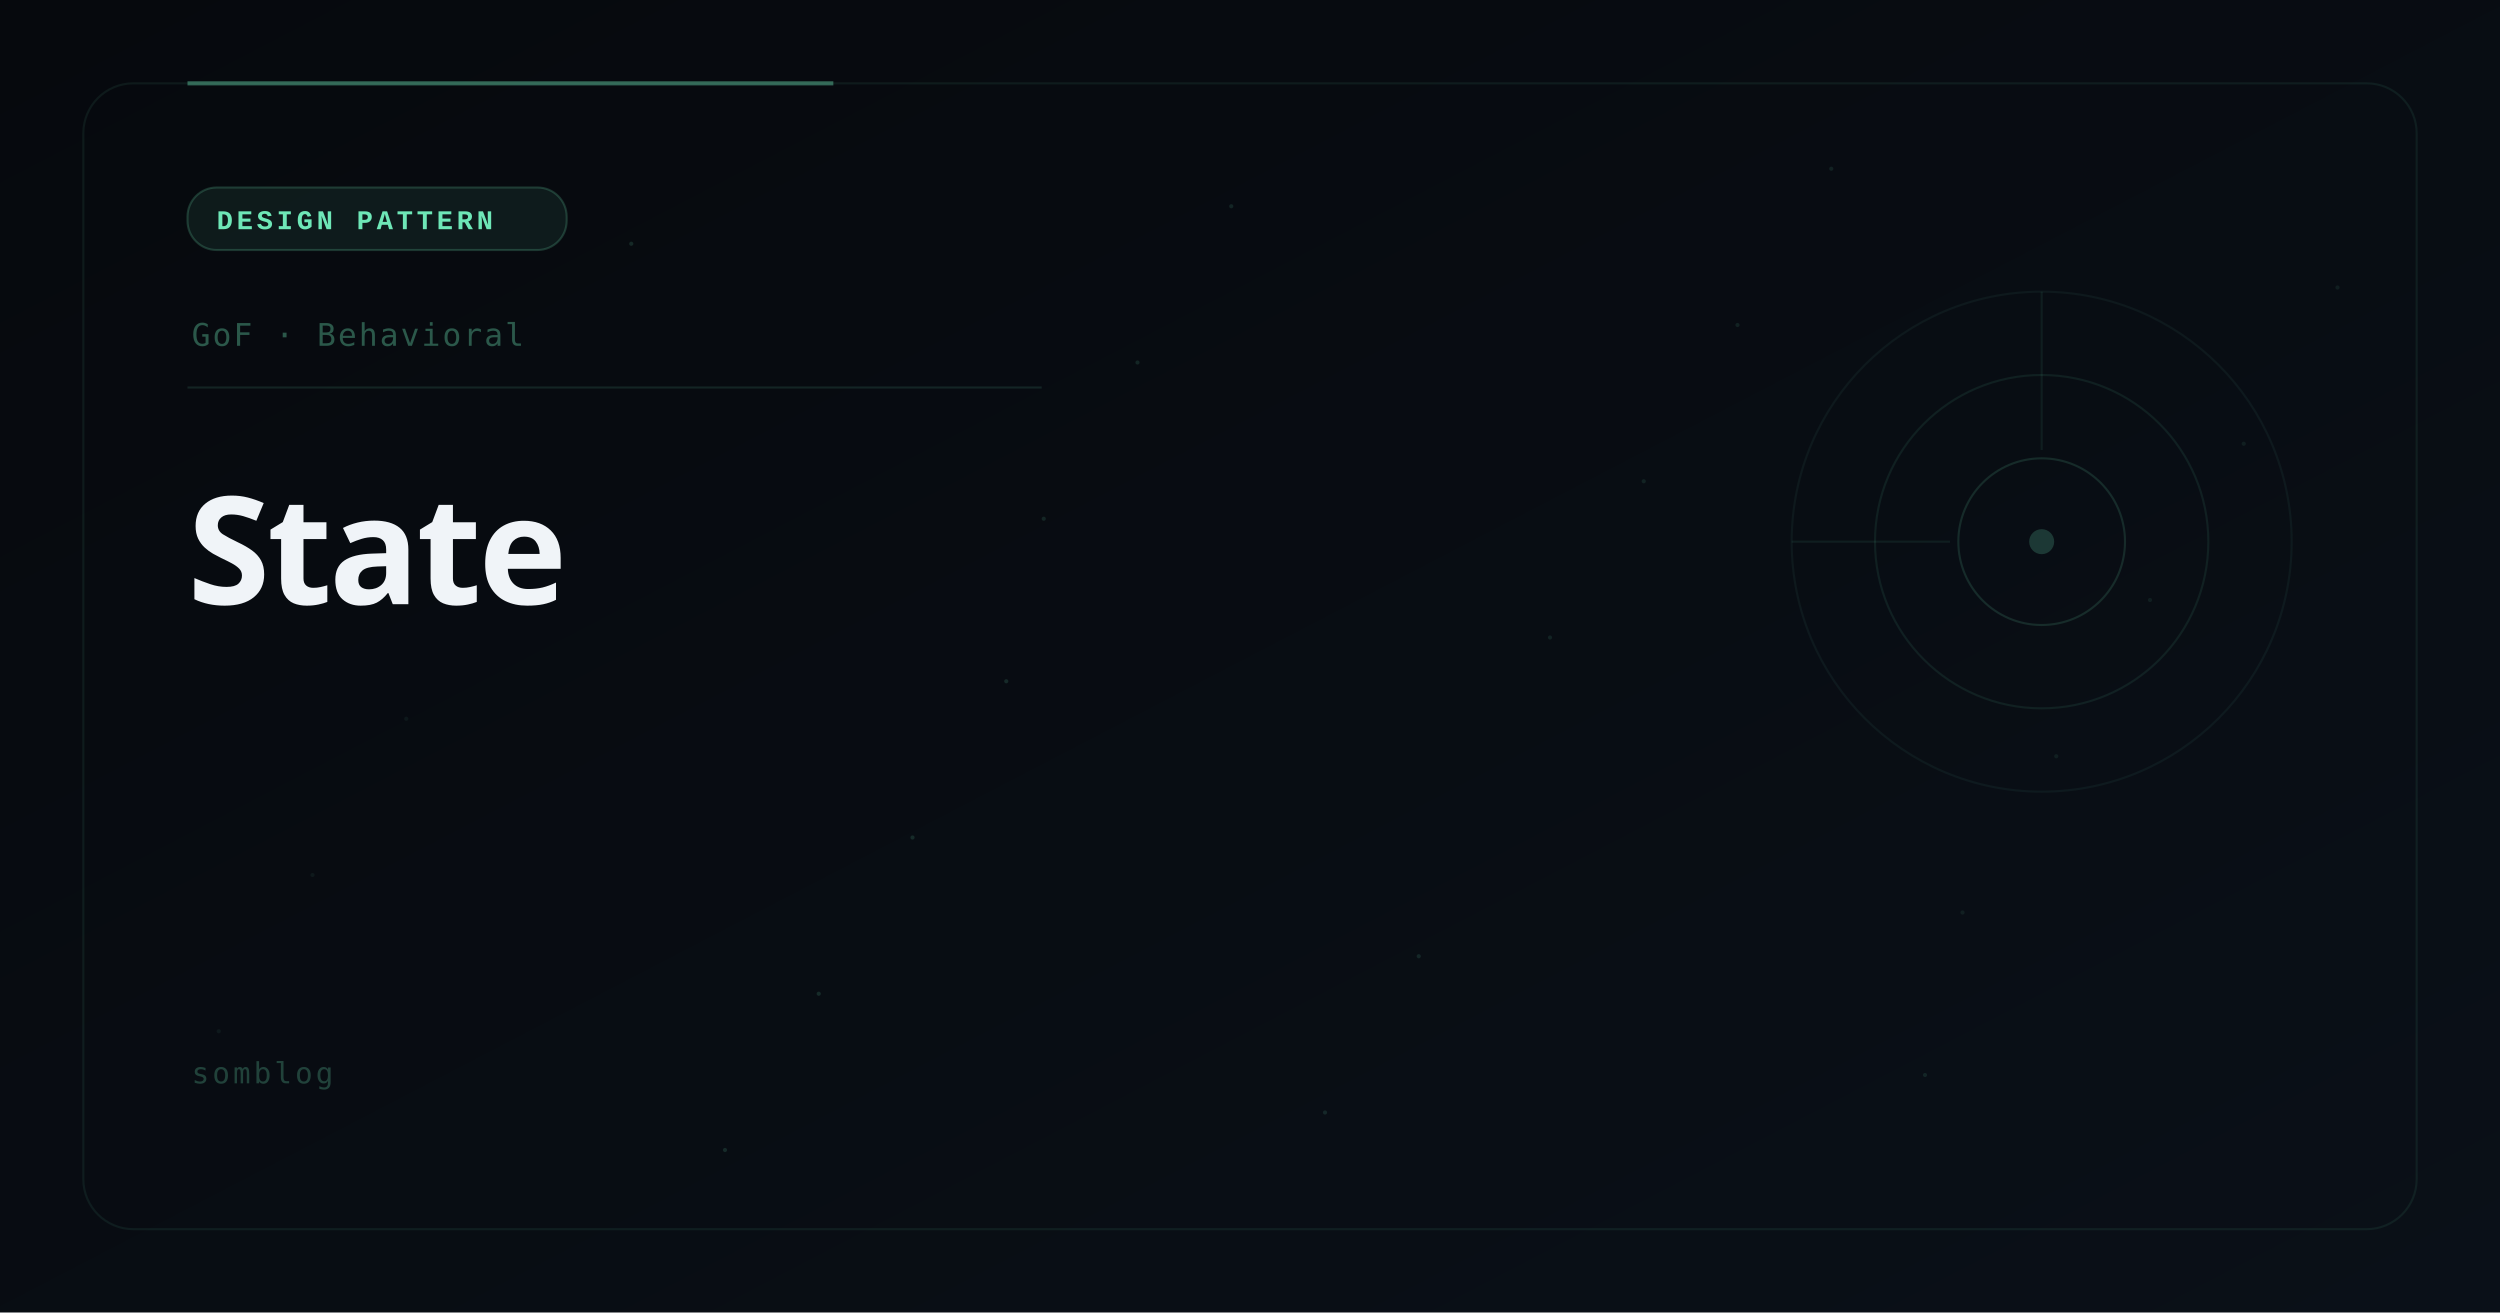
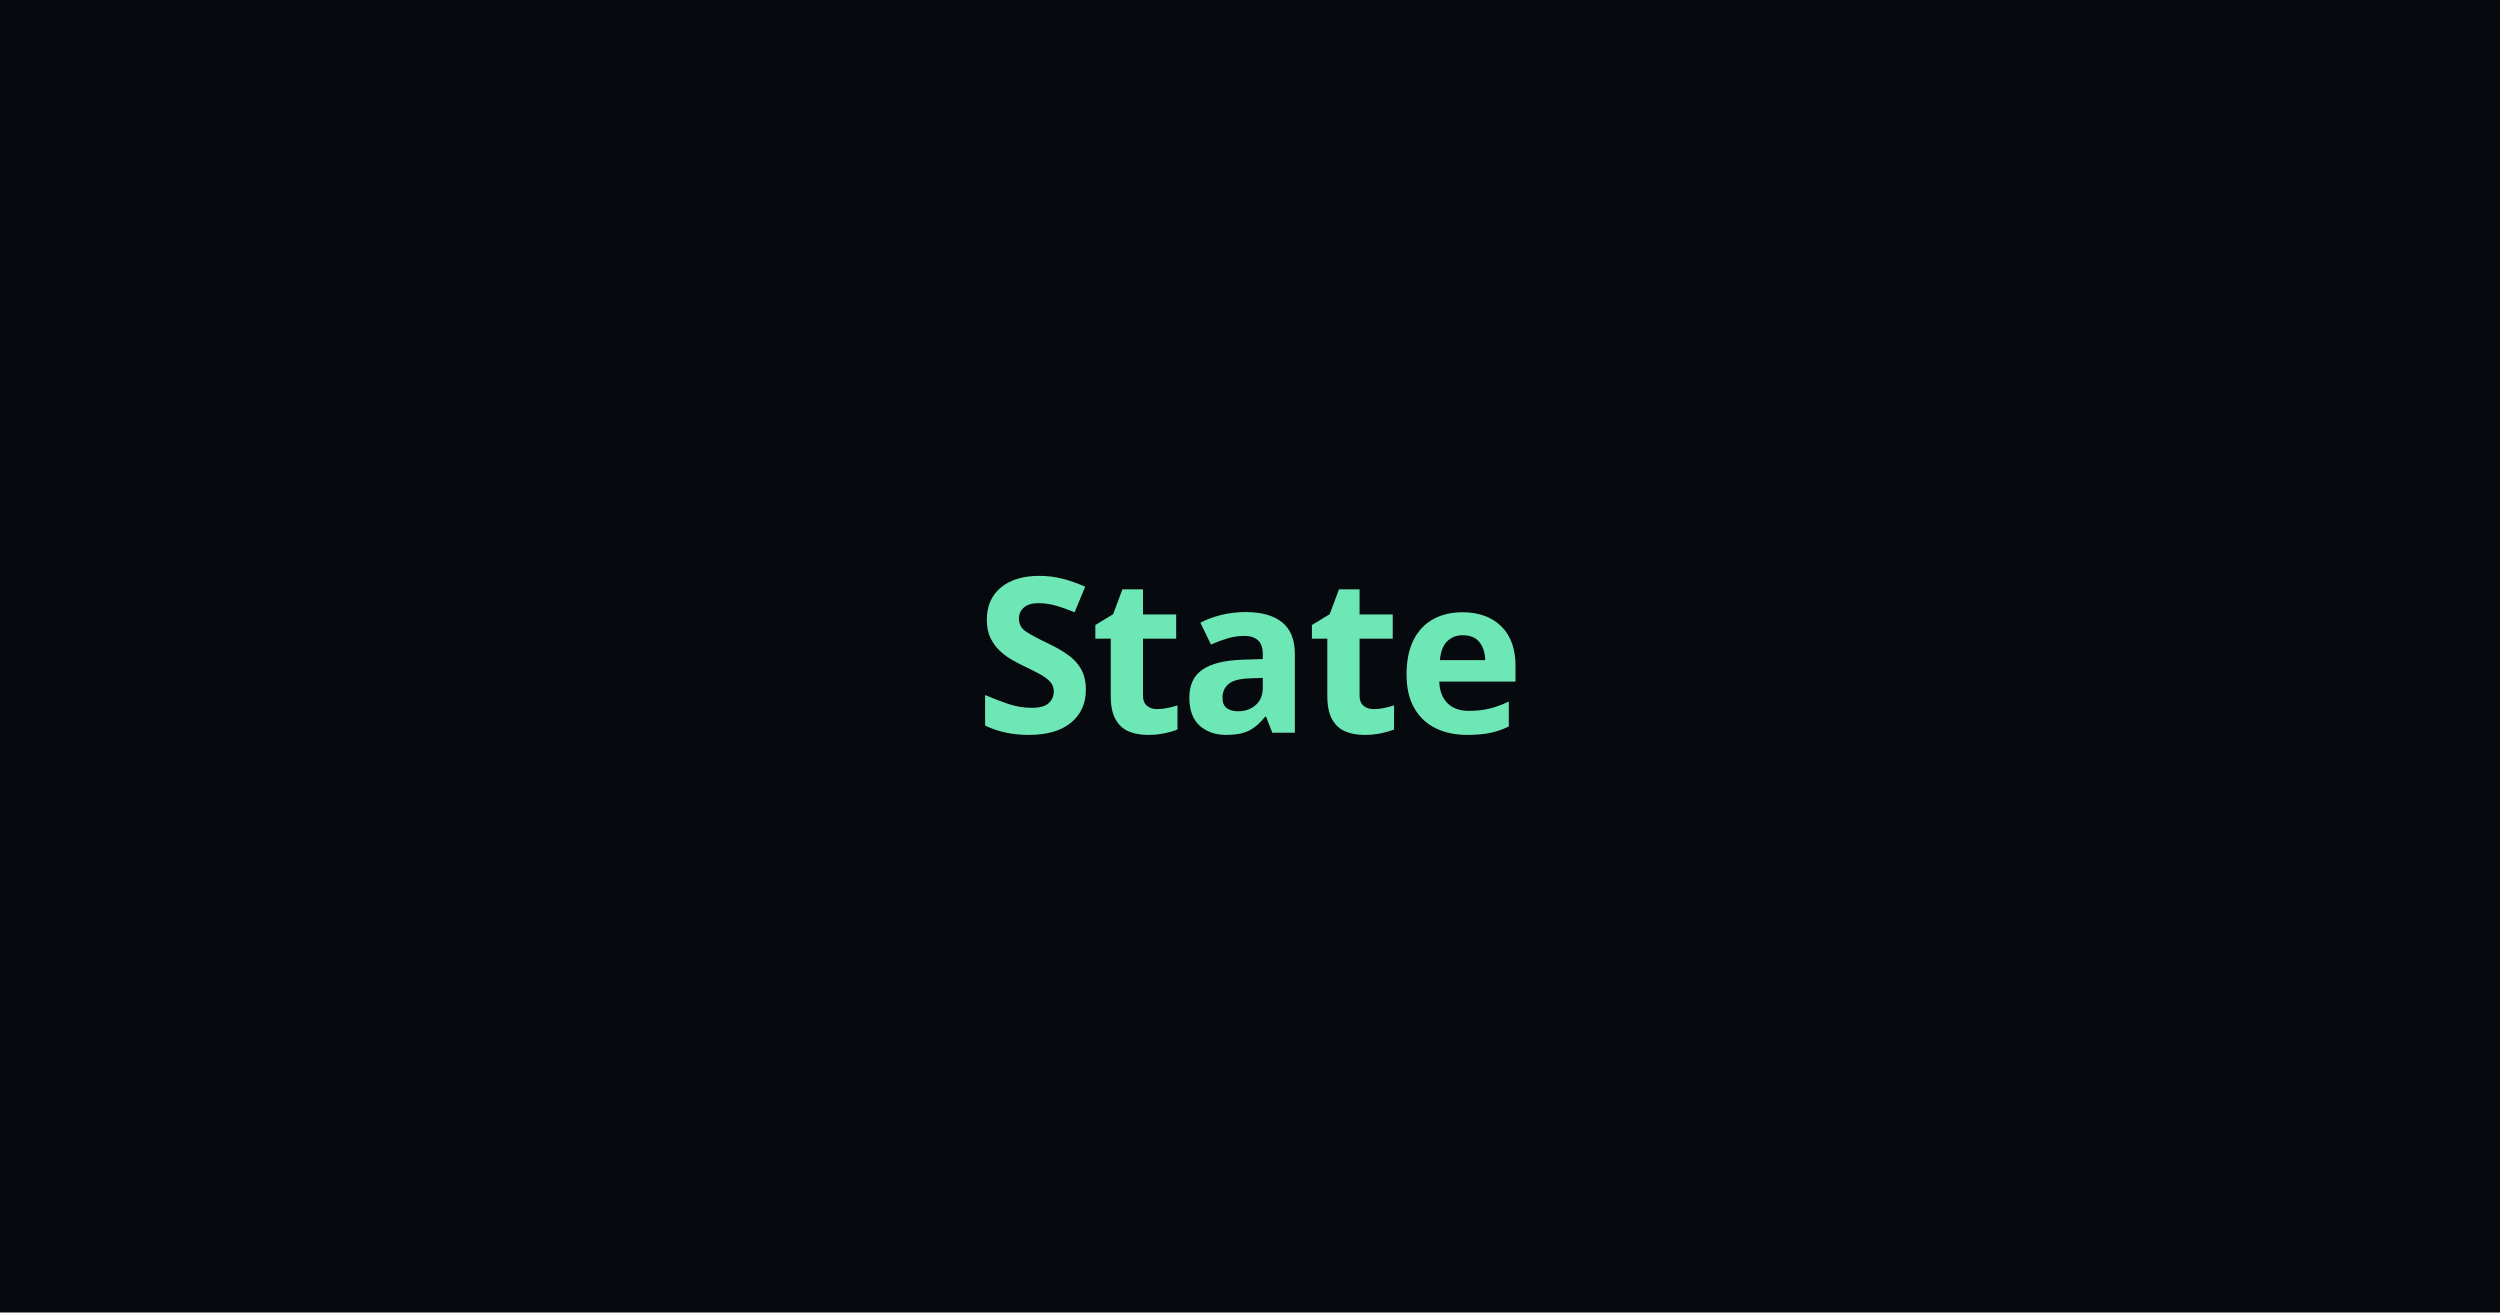
<svg xmlns="http://www.w3.org/2000/svg" width="1200" height="630" viewBox="0 0 1200 630">
-   <defs>
-     <linearGradient id="bg" x1="0" y1="0" x2="1" y2="1">
-       <stop offset="0%" stop-color="#06090d" />
-       <stop offset="100%" stop-color="#0a1018" />
-     </linearGradient>
-   </defs>
-   <rect width="1200" height="630" fill="url(#bg)" />
-   <g>
-     <circle cx="501" cy="249" r="1" fill="#6ee7b7" opacity="0.12" />
-     <circle cx="942" cy="438" r="1" fill="#6ee7b7" opacity="0.08" />
-     <circle cx="303" cy="117" r="1" fill="#6ee7b7" opacity="0.14" />
-     <circle cx="744" cy="306" r="1" fill="#6ee7b7" opacity="0.1" />
-     <circle cx="105" cy="495" r="1" fill="#6ee7b7" opacity="0.06" />
-     <circle cx="546" cy="174" r="1" fill="#6ee7b7" opacity="0.12" />
-     <circle cx="987" cy="363" r="1" fill="#6ee7b7" opacity="0.08" />
-     <circle cx="348" cy="552" r="1" fill="#6ee7b7" opacity="0.14" />
-     <circle cx="789" cy="231" r="1" fill="#6ee7b7" opacity="0.1" />
-     <circle cx="150" cy="420" r="1" fill="#6ee7b7" opacity="0.06" />
-     <circle cx="591" cy="99" r="1" fill="#6ee7b7" opacity="0.12" />
-     <circle cx="1032" cy="288" r="1" fill="#6ee7b7" opacity="0.08" />
-     <circle cx="393" cy="477" r="1" fill="#6ee7b7" opacity="0.14" />
-     <circle cx="834" cy="156" r="1" fill="#6ee7b7" opacity="0.1" />
-     <circle cx="195" cy="345" r="1" fill="#6ee7b7" opacity="0.06" />
-     <circle cx="636" cy="534" r="1" fill="#6ee7b7" opacity="0.12" />
-     <circle cx="1077" cy="213" r="1" fill="#6ee7b7" opacity="0.08" />
-     <circle cx="438" cy="402" r="1" fill="#6ee7b7" opacity="0.14" />
-     <circle cx="879" cy="81" r="1" fill="#6ee7b7" opacity="0.1" />
-     <circle cx="240" cy="270" r="1" fill="#6ee7b7" opacity="0.06" />
-     <circle cx="681" cy="459" r="1" fill="#6ee7b7" opacity="0.12" />
-     <circle cx="1122" cy="138" r="1" fill="#6ee7b7" opacity="0.08" />
-     <circle cx="483" cy="327" r="1" fill="#6ee7b7" opacity="0.14" />
-     <circle cx="924" cy="516" r="1" fill="#6ee7b7" opacity="0.1" />
-   </g>
-   <rect x="40" y="40" width="1120" height="550" rx="24" fill="none" stroke="#6ee7b7" stroke-opacity="0.08" stroke-width="1" />
-   <line x1="90" y1="40" x2="400" y2="40" stroke="#6ee7b7" stroke-opacity="0.4" stroke-width="2" />
-   <rect x="90" y="90" rx="14" width="182" height="30" fill="#6ee7b7" fill-opacity="0.08" stroke="#6ee7b7" stroke-opacity="0.2" stroke-width="1" />
-   <text x="104" y="110" fill="#6ee7b7" font-size="13" font-weight="600" font-family="'SF Mono','SFMono-Regular',Consolas,'Liberation Mono',monospace" letter-spacing="1.8">DESIGN PATTERN</text>
-   <text x="92" y="166" fill="#6ee7b7" fill-opacity="0.35" font-size="15" font-weight="500" font-family="'SF Mono','SFMono-Regular',Consolas,monospace" letter-spacing="1">GoF · Behavioral</text>
-   <line x1="90" y1="186" x2="500" y2="186" stroke="#6ee7b7" stroke-opacity="0.12" stroke-width="1" />
-   <text x="90" y="290" fill="#f0f4f8" font-size="72" font-weight="800" font-family="'Pretendard','Segoe UI',system-ui,sans-serif" letter-spacing="-1.5">State</text>
-   <text x="92" y="520" fill="#6ee7b7" fill-opacity="0.25" font-size="14" font-family="'SF Mono','SFMono-Regular',Consolas,monospace" letter-spacing="1.5">somblog</text>
-   <circle cx="980" cy="260" r="120" fill="none" stroke="#6ee7b7" stroke-opacity="0.06" stroke-width="1" />
-   <circle cx="980" cy="260" r="80" fill="none" stroke="#6ee7b7" stroke-opacity="0.09" stroke-width="1" />
-   <circle cx="980" cy="260" r="40" fill="none" stroke="#6ee7b7" stroke-opacity="0.14" stroke-width="1" />
-   <circle cx="980" cy="260" r="6" fill="#6ee7b7" opacity="0.2" />
-   <line x1="860" y1="260" x2="936" y2="260" stroke="#6ee7b7" stroke-opacity="0.08" stroke-width="1" />
-   <line x1="980" y1="140" x2="980" y2="216" stroke="#6ee7b7" stroke-opacity="0.08" stroke-width="1" />
+   <rect width="1200" height="630" fill="#06090d" />
+   <text x="600" y="315" text-anchor="middle" dominant-baseline="middle" fill="#6ee7b7" font-size="104" font-weight="800" font-family="'Pretendard','Segoe UI',system-ui,sans-serif" letter-spacing="-2">State</text>
</svg>
